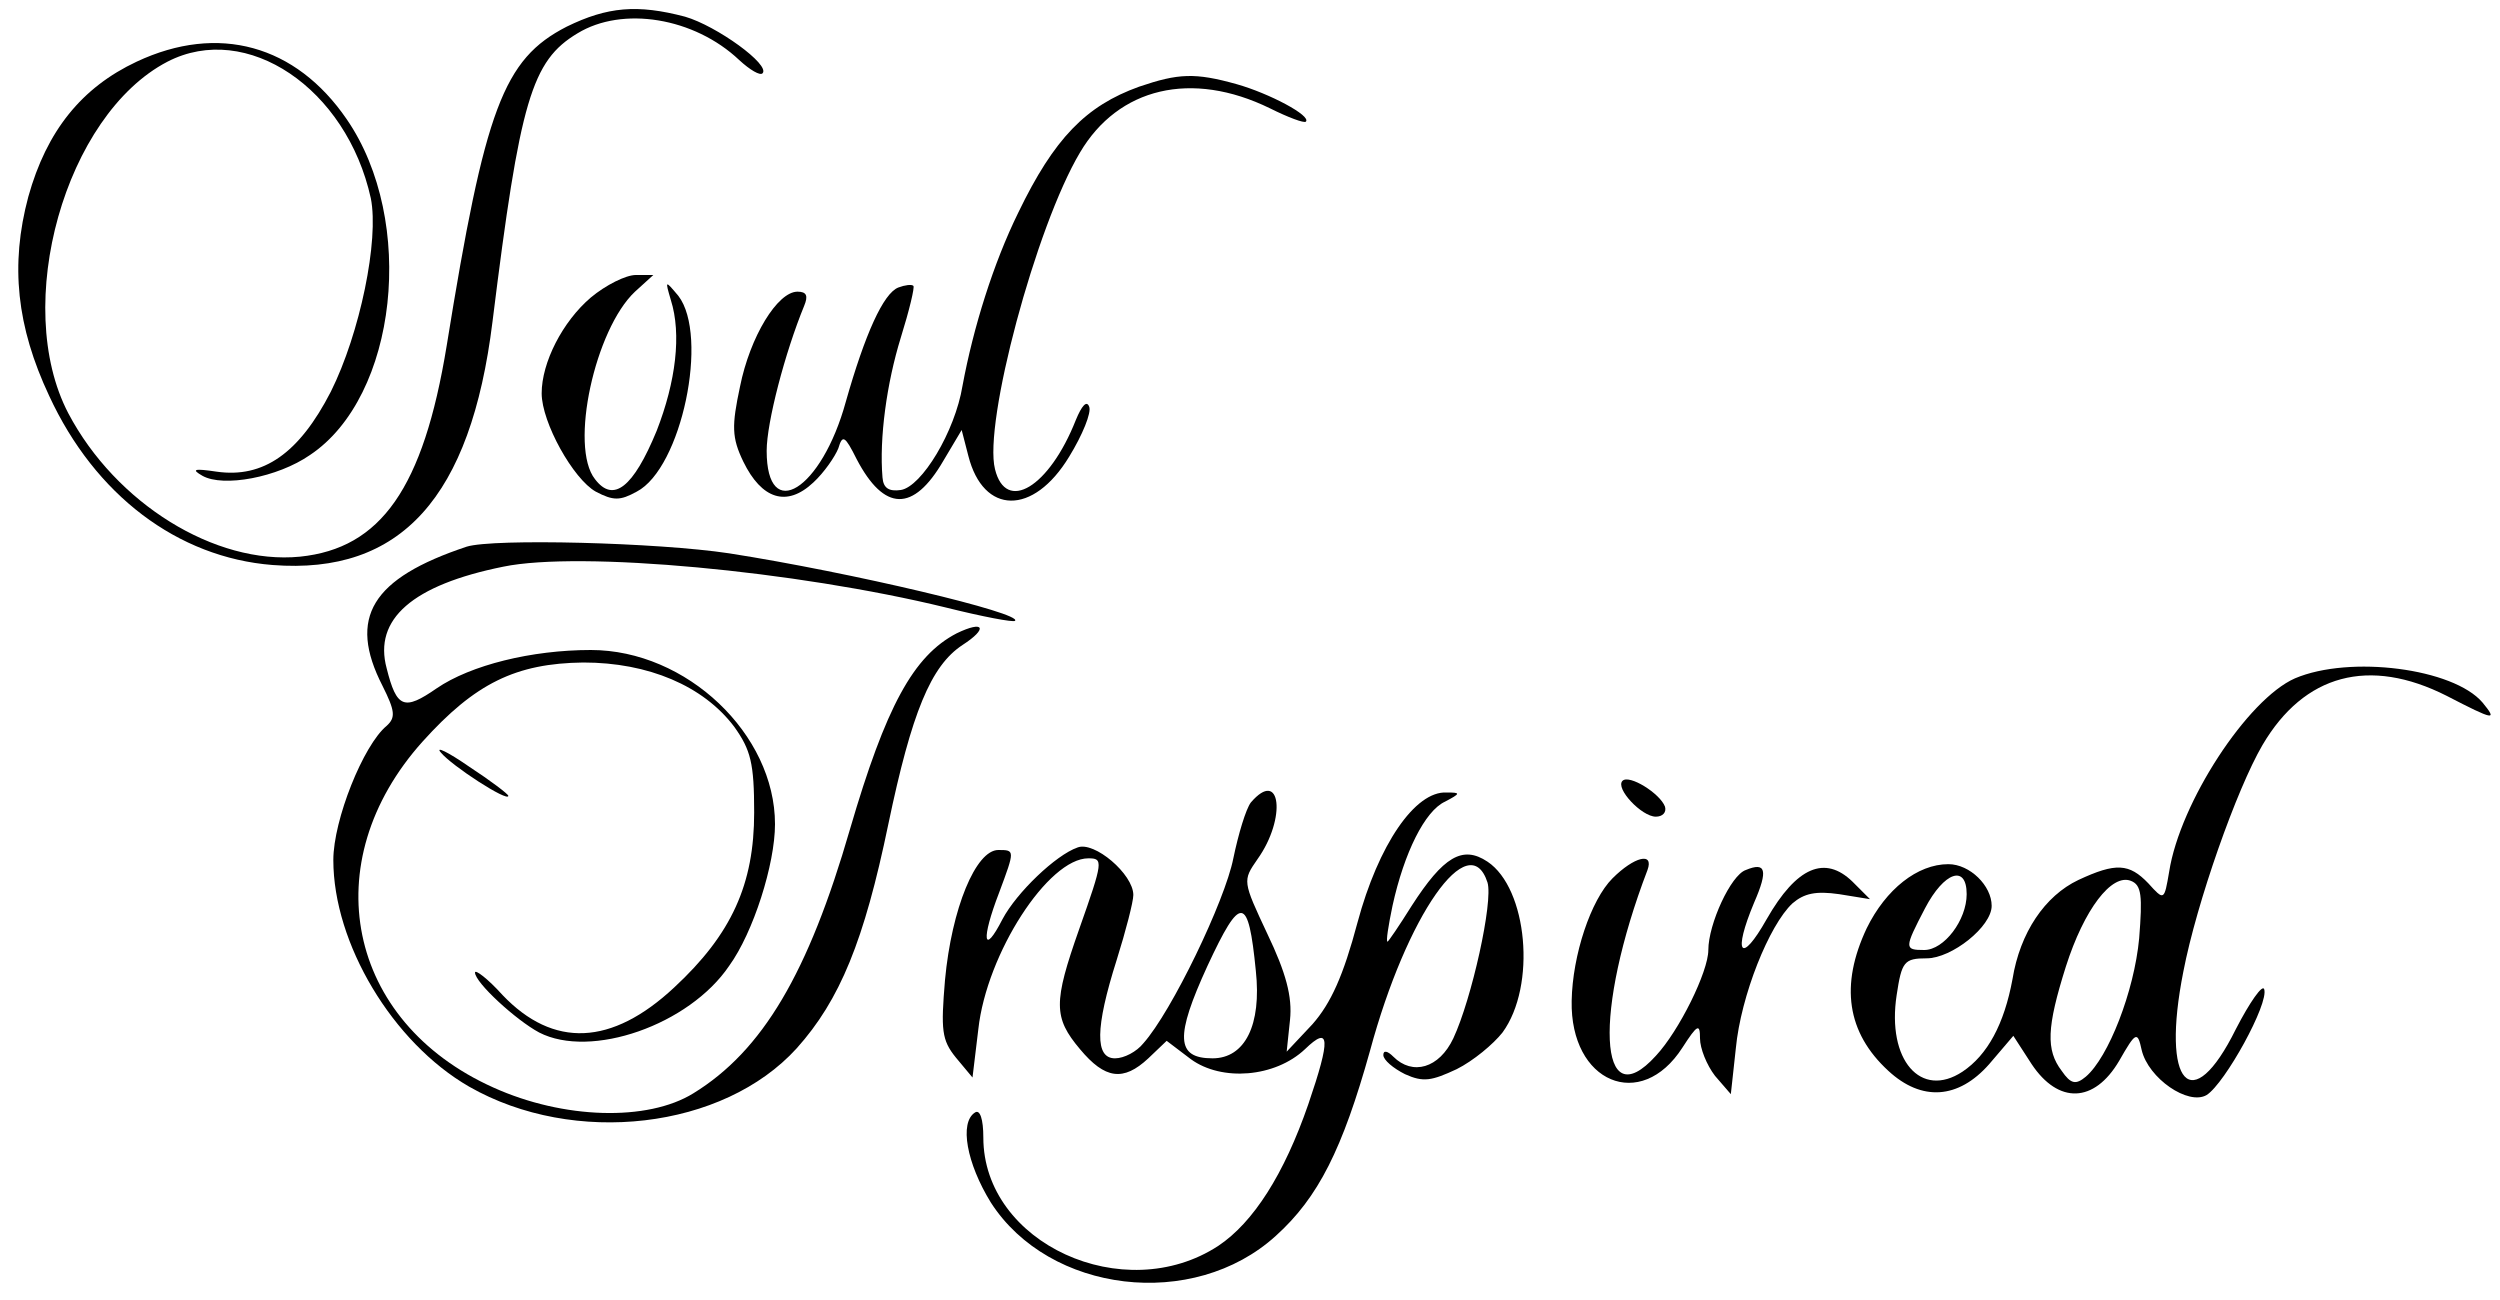
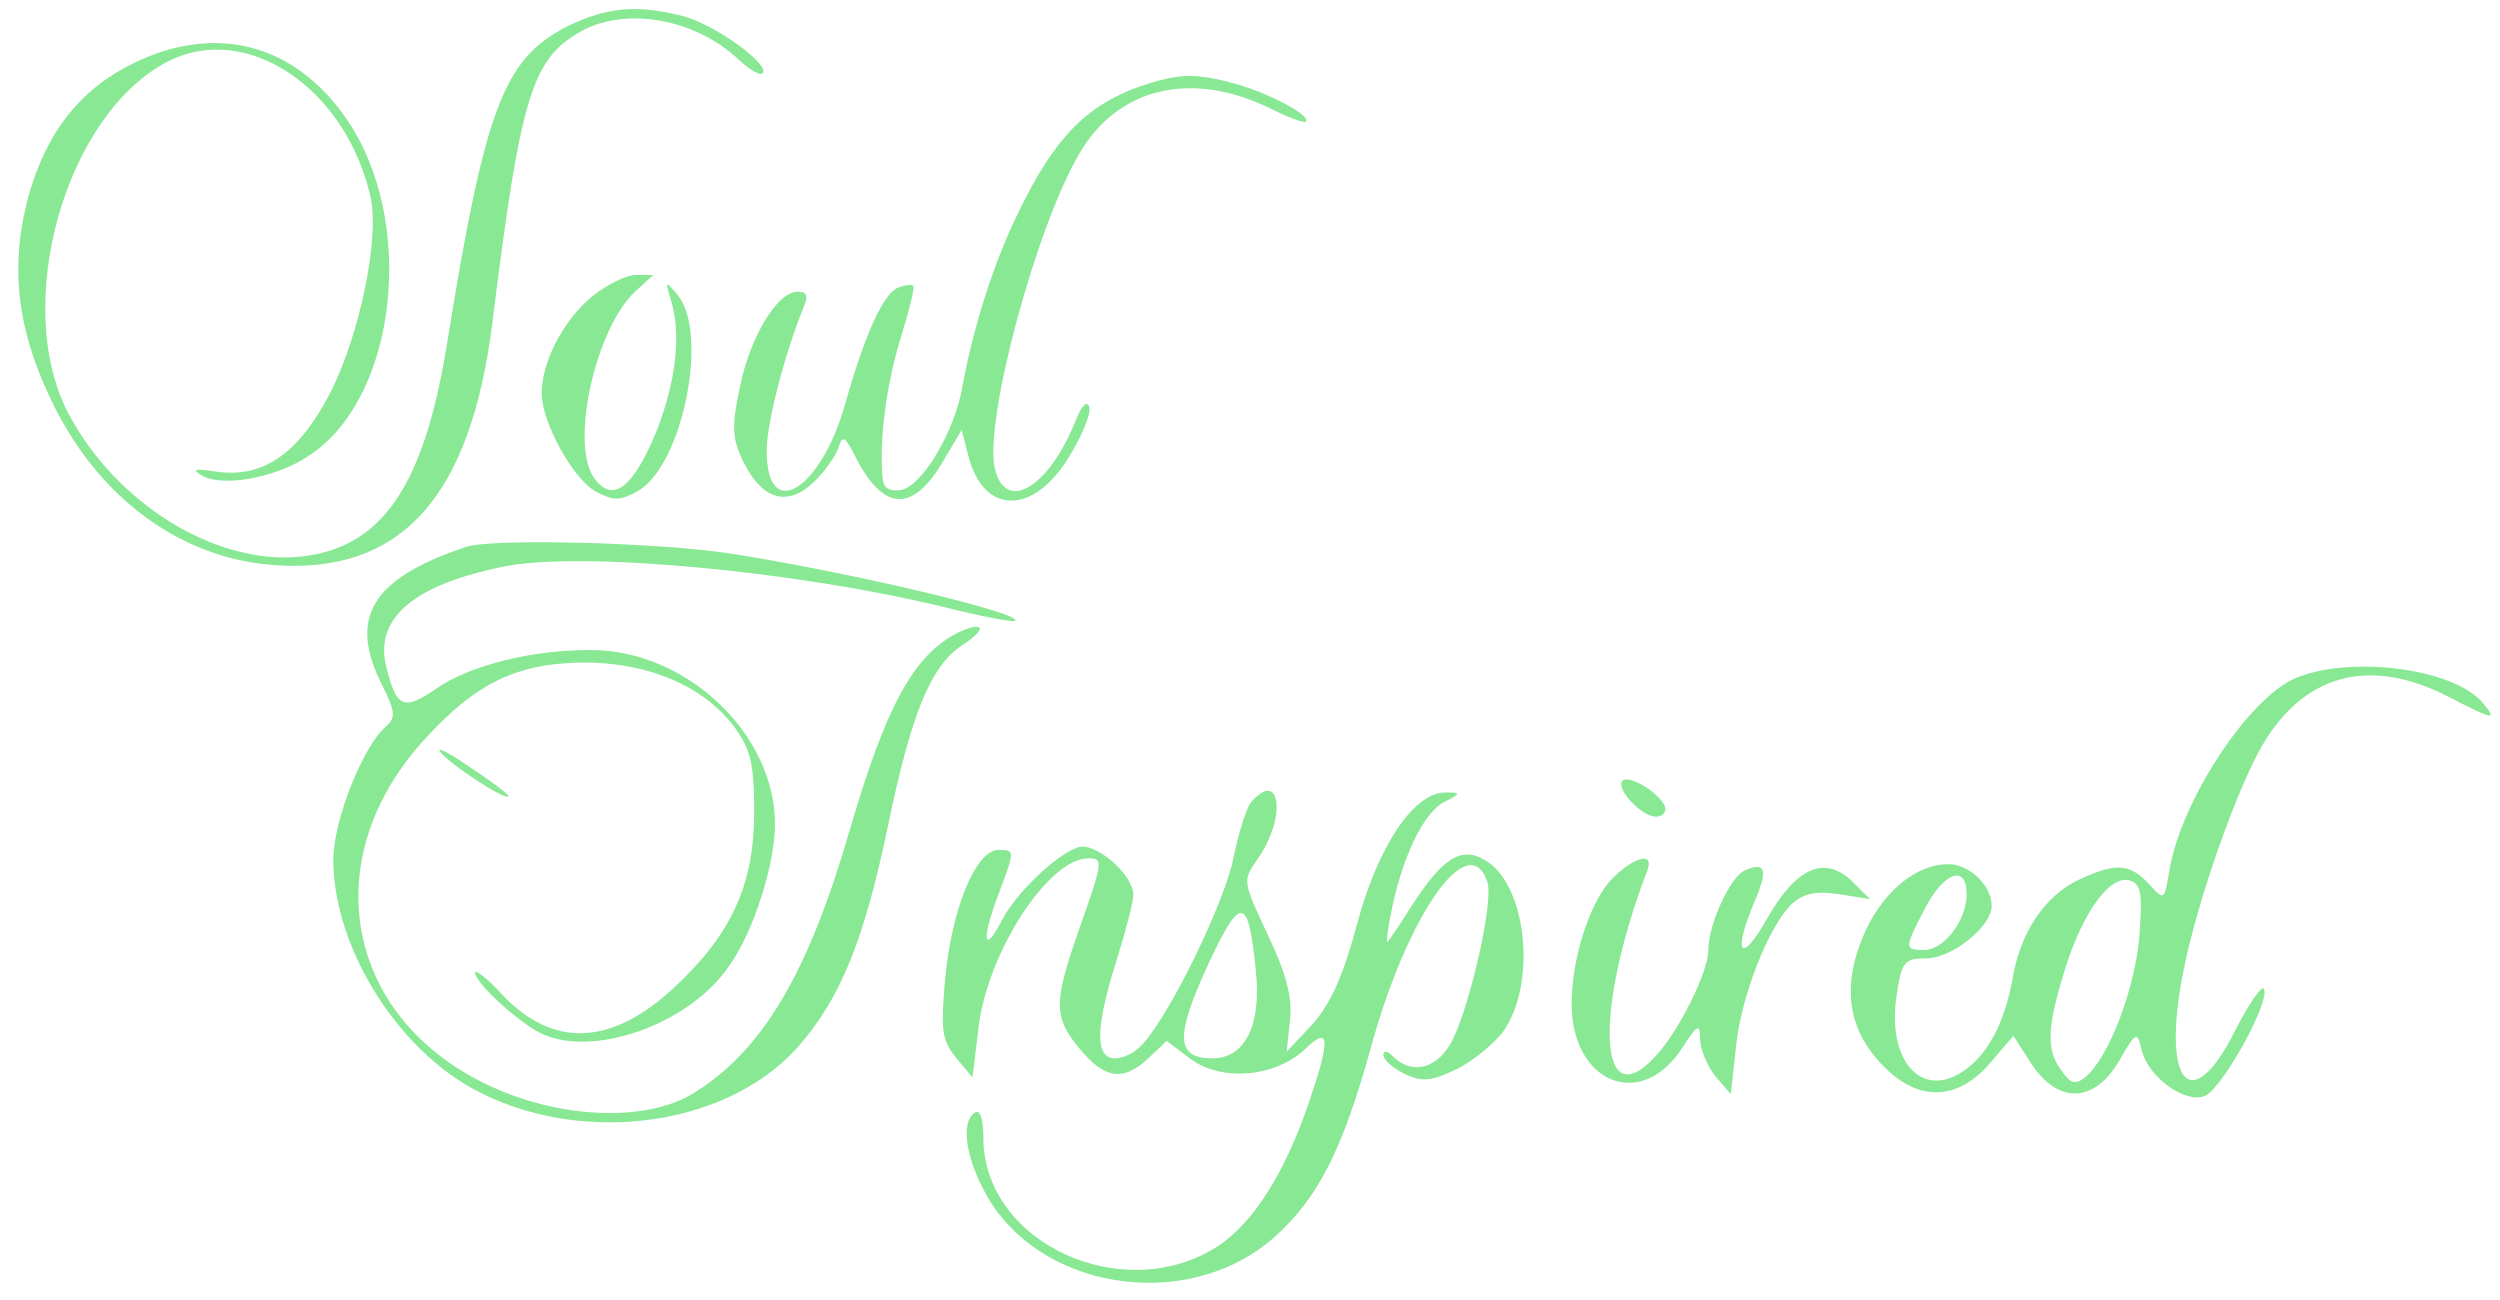
<svg xmlns="http://www.w3.org/2000/svg" version="1.0" width="300pt" height="156pt" viewBox="0 0 300 156" preserveAspectRatio="xMidYMid meet">
-   <g transform="translate(0,156) scale(0.1,-0.1)" fill="#000000" stroke="none">
+   <g transform="translate(0,156) scale(0.1,-0.1)" fill="#89E894" stroke="none">
    <path d="M680 1528 c-76 -39 -98 -98 -144 -383 -28 -171 -79 -243 -176 -253 -102 -10 -221 64 -278 172 -68 130 -4 358 119 422 95 49 215 -32 244 -164 10 -50 -13 -162 -48 -232 -38 -74 -81 -104 -137 -96 -27 4 -31 3 -17 -5 25 -14 90 -2 129 25 105 70 128 281 44 403 -61 89 -154 115 -252 69 -66 -31 -108 -83 -130 -162 -22 -82 -14 -156 25 -239 55 -119 154 -194 268 -203 154 -12 238 81 264 292 33 266 47 313 102 346 54 33 140 19 194 -32 13 -12 25 -19 28 -16 10 10 -55 57 -93 68 -57 15 -93 12 -142 -12z" />
    <path d="M1367 1456 c-64 -23 -102 -62 -145 -151 -30 -61 -54 -138 -67 -208 -9 -55 -49 -121 -74 -125 -14 -2 -21 2 -22 15 -4 47 5 113 22 168 10 32 17 61 15 62 -2 2 -10 1 -18 -2 -18 -7 -40 -56 -63 -137 -29 -106 -95 -147 -95 -59 0 34 22 118 45 174 5 12 3 17 -8 17 -24 0 -57 -54 -69 -114 -10 -47 -10 -61 4 -90 22 -45 52 -55 84 -25 13 12 26 31 30 41 5 17 8 15 22 -13 33 -63 68 -64 104 -2 l22 37 8 -31 c18 -71 78 -72 121 -1 16 26 27 53 24 60 -3 8 -9 1 -16 -16 -32 -81 -84 -112 -97 -59 -14 55 49 291 102 380 46 78 134 99 228 53 22 -11 41 -18 43 -16 7 7 -44 34 -83 45 -50 14 -70 13 -117 -3z" />
    <path d="M709 1203 c-34 -29 -59 -78 -59 -115 0 -35 38 -103 65 -118 21 -11 29 -11 49 0 54 28 87 187 50 235 -16 19 -16 19 -9 -5 13 -41 6 -98 -17 -157 -28 -68 -52 -87 -74 -58 -31 39 0 180 48 225 l22 20 -21 0 c-12 0 -36 -12 -54 -27z" />
    <path d="M560 904 c-114 -38 -143 -85 -101 -167 15 -30 16 -38 5 -48 -28 -23 -64 -113 -64 -161 0 -100 71 -219 163 -272 126 -72 305 -51 393 46 52 58 81 129 110 269 28 134 51 190 89 215 31 20 26 30 -7 14 -52 -27 -85 -88 -128 -235 -50 -173 -105 -266 -188 -317 -55 -34 -156 -31 -240 7 -176 79 -215 270 -85 415 63 70 112 94 193 95 78 0 144 -28 181 -77 20 -28 24 -44 24 -103 0 -86 -27 -146 -96 -210 -75 -70 -145 -73 -206 -9 -18 20 -33 31 -33 27 0 -12 49 -57 77 -72 62 -32 180 9 228 80 29 40 55 122 55 170 0 108 -106 209 -221 209 -71 0 -144 -18 -185 -46 -39 -27 -48 -24 -60 24 -16 59 31 100 140 122 92 19 351 -5 531 -49 44 -11 81 -18 83 -16 10 9 -196 58 -343 81 -86 13 -283 18 -315 8z" />
    <path d="M2754 746 c-57 -25 -138 -149 -151 -232 -6 -35 -6 -35 -25 -14 -23 24 -39 25 -84 4 -40 -19 -70 -63 -79 -119 -10 -54 -30 -91 -60 -111 -50 -33 -91 14 -79 92 6 40 9 44 36 44 30 0 78 38 78 63 0 24 -26 50 -52 50 -37 0 -75 -30 -98 -77 -32 -68 -24 -125 26 -171 40 -37 84 -34 121 8 l29 34 22 -34 c32 -48 75 -47 105 4 20 35 22 36 27 13 8 -34 56 -67 78 -54 22 14 75 110 69 127 -2 6 -17 -15 -34 -48 -53 -107 -90 -67 -63 69 16 83 64 219 95 272 50 85 128 106 221 59 58 -30 61 -30 43 -8 -35 41 -159 57 -225 29z m-394 -259 c0 -31 -27 -67 -51 -67 -24 0 -24 2 1 50 23 44 50 53 50 17z m207 -53 c-6 -64 -37 -143 -64 -166 -12 -10 -18 -9 -29 7 -19 25 -18 52 5 125 22 69 55 112 78 103 13 -5 14 -18 10 -69z" />
    <path d="M529 657 c13 -16 81 -60 81 -52 0 2 -21 18 -47 35 -26 18 -41 25 -34 17z" />
    <path d="M1947 623 c-9 -9 23 -43 40 -43 8 0 13 5 11 12 -6 16 -43 39 -51 31z" />
    <path d="M1501 597 c-6 -8 -15 -38 -21 -67 -10 -51 -74 -184 -108 -222 -8 -10 -23 -18 -34 -18 -24 0 -24 36 2 118 11 35 20 70 20 78 0 25 -47 65 -67 57 -26 -9 -73 -54 -90 -86 -23 -45 -26 -25 -4 32 19 51 19 51 -1 51 -27 0 -56 -70 -64 -156 -5 -60 -4 -72 13 -93 l20 -24 7 58 c10 91 84 205 132 205 18 0 18 -3 -11 -85 -31 -88 -31 -106 1 -144 30 -36 52 -39 82 -11 l22 21 29 -22 c37 -27 101 -22 137 12 30 29 31 13 4 -66 -29 -84 -66 -142 -108 -170 -113 -74 -282 3 -282 130 0 22 -4 34 -10 30 -19 -12 -10 -61 19 -108 70 -109 243 -130 342 -40 51 46 80 104 113 222 44 163 119 270 141 202 7 -23 -19 -140 -41 -187 -17 -36 -49 -45 -72 -22 -7 7 -12 8 -12 2 0 -6 12 -16 26 -23 22 -10 32 -8 62 6 20 10 44 30 55 44 41 56 30 173 -18 205 -30 20 -53 6 -91 -53 -15 -24 -28 -43 -29 -43 -2 0 1 19 6 43 14 64 39 114 63 125 19 10 19 11 2 11 -38 2 -82 -63 -107 -156 -17 -64 -32 -97 -54 -122 l-31 -33 4 38 c3 28 -5 57 -27 103 -30 64 -30 64 -12 90 35 49 28 110 -8 68z m6 -202 c7 -65 -13 -105 -52 -105 -44 0 -45 26 -6 111 40 86 49 85 58 -6z" />
    <path d="M1935 506 c-26 -26 -48 -92 -49 -147 -2 -98 83 -134 133 -56 18 28 21 29 21 11 0 -12 8 -32 18 -45 l19 -22 6 55 c6 63 40 148 68 174 14 12 28 15 56 11 l37 -6 -21 21 c-33 32 -67 18 -103 -45 -31 -55 -41 -42 -15 20 17 39 14 49 -10 39 -18 -6 -45 -65 -45 -96 0 -26 -35 -97 -63 -127 -69 -76 -75 53 -10 223 8 22 -16 16 -42 -10z" />
  </g>
</svg>
